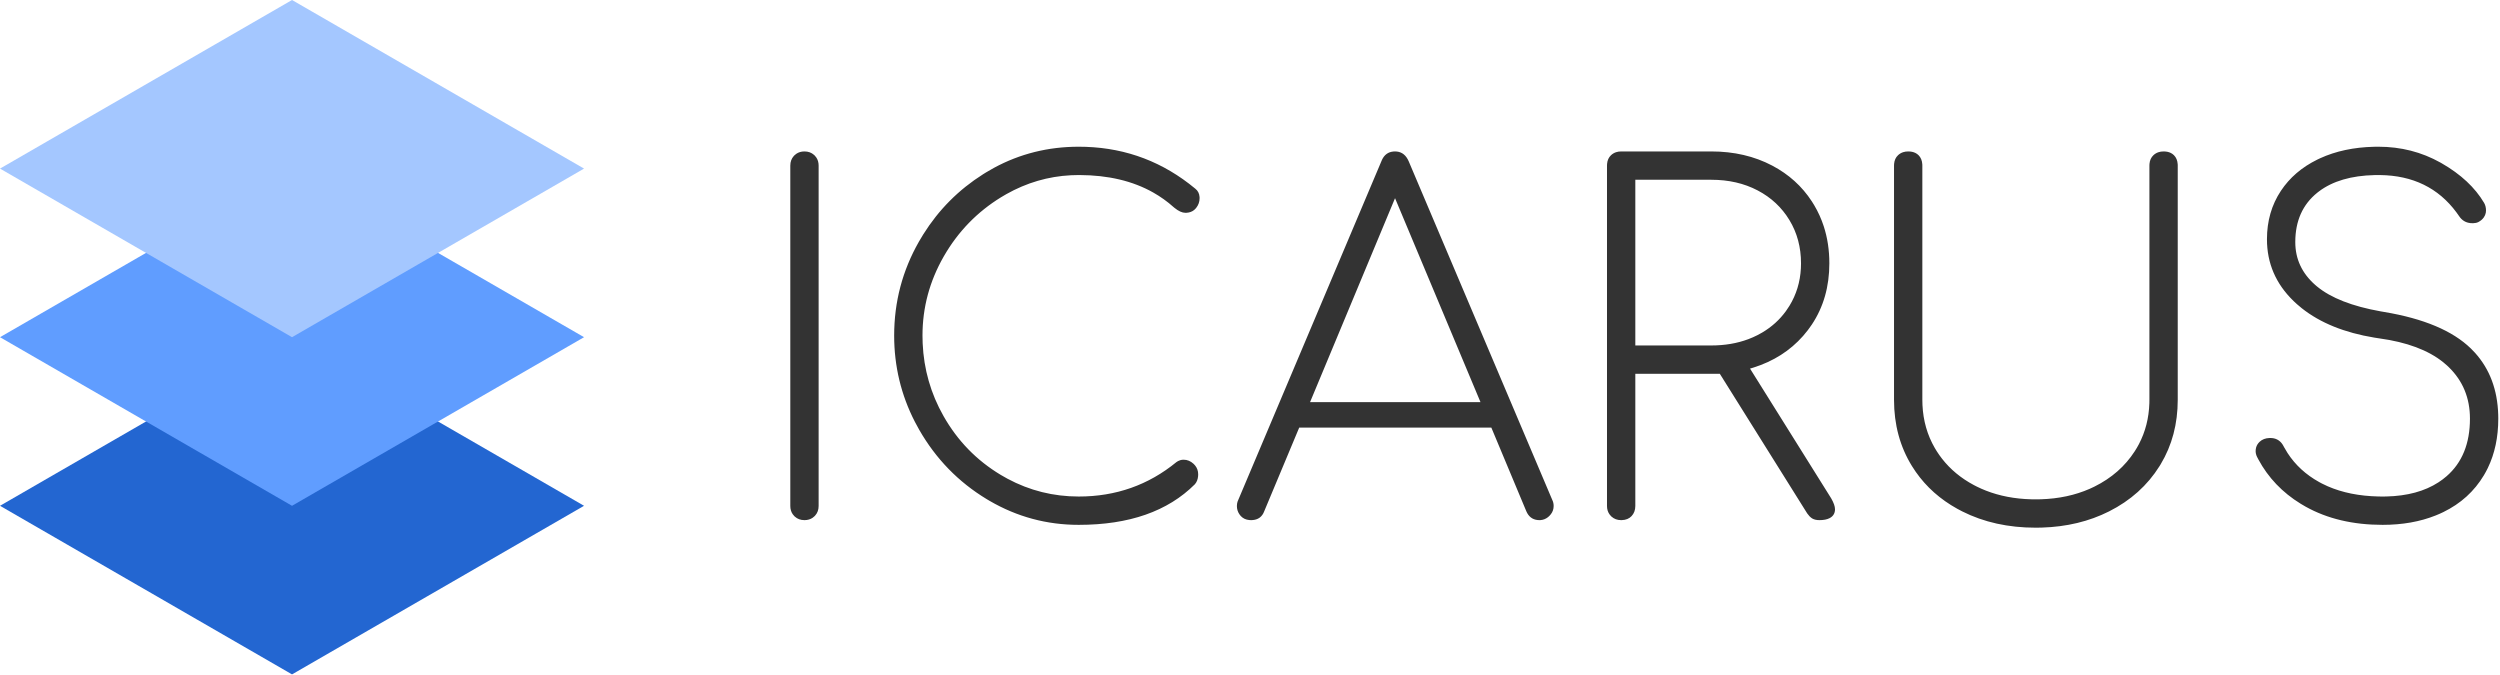
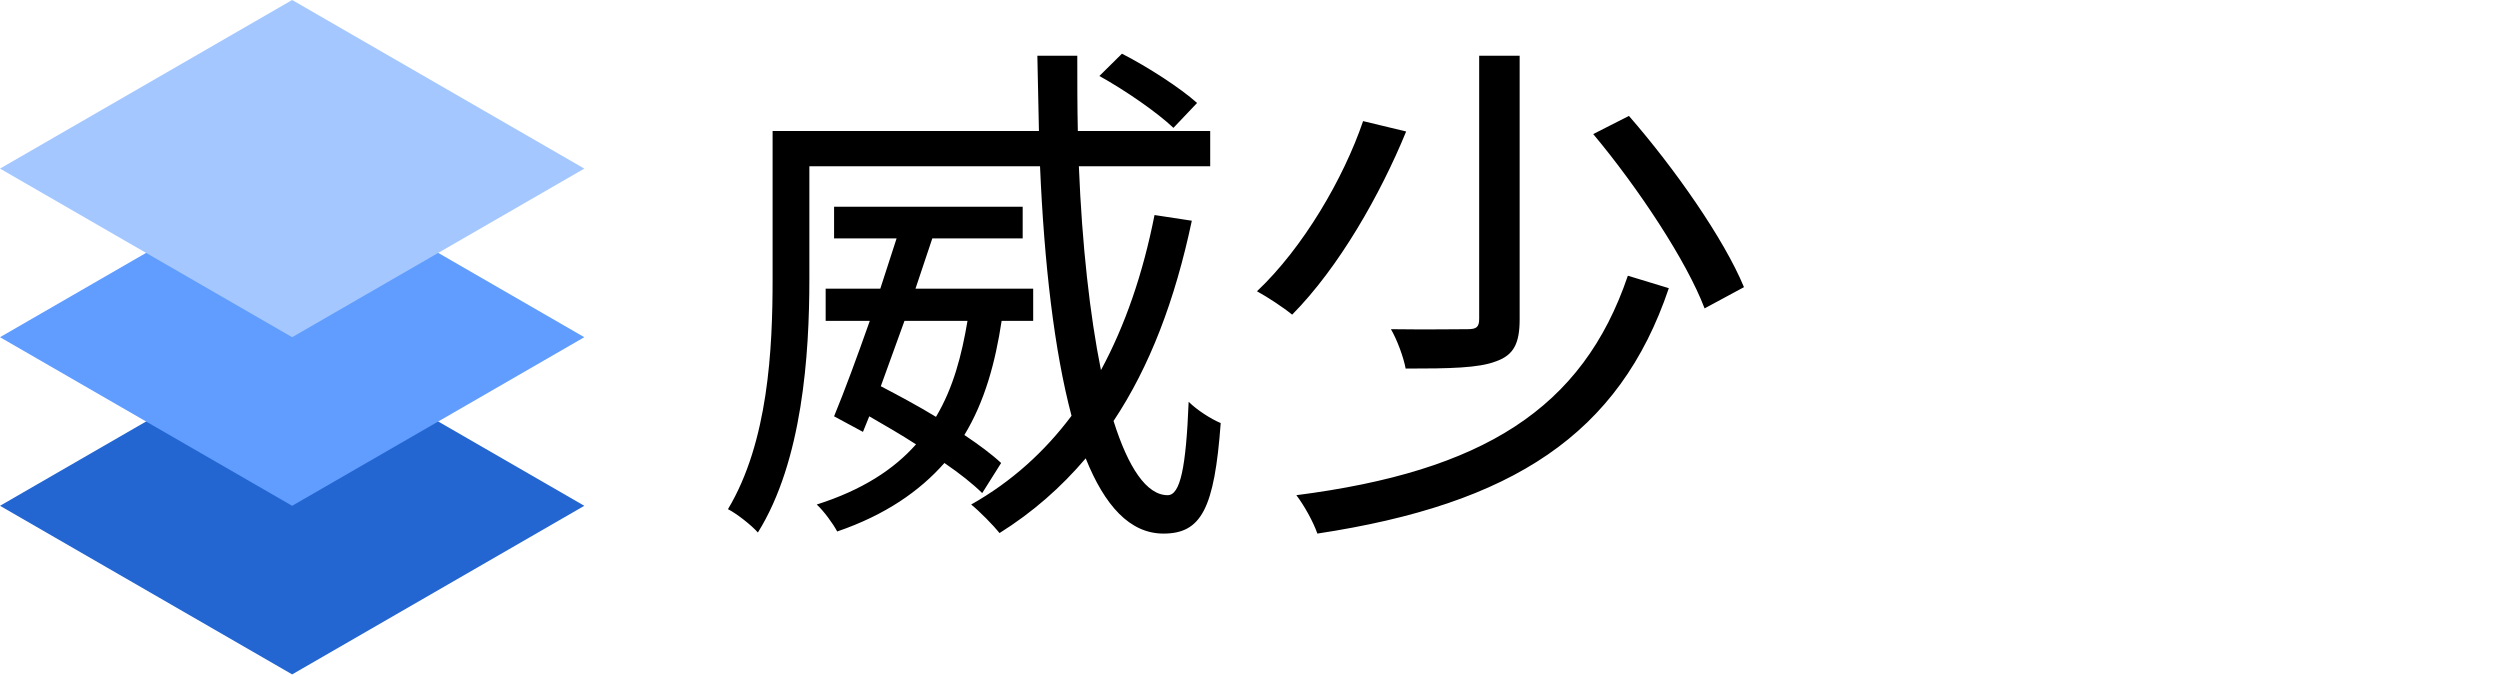
- <svg xmlns="http://www.w3.org/2000/svg" version="1.1" width="949" height="256" viewbox="0 0 949 256">
-   <path fill="#2366d1" d="M110.851 128L221.703 192L110.851 256L0 192Z" />
-   <path fill="#609dff" d="M110.851 64L221.703 128L110.851 192L0 128Z" />
-   <path fill="#a4c7ff" d="M110.851 0L221.703 64L110.851 128L0 64Z" />
-   <g transform="translate(300, 55.695), scale(0.7)" fill="#333">
-     <path d="M 613.888 10.24 L 613.888 137.216 A 60.705 60.705 0 0 0 613.954 140.055 Q 614.553 152.847 620.602 163.316 A 50.135 50.135 0 0 0 621.696 165.12 A 51.598 51.598 0 0 0 624.562 169.185 Q 631.357 177.897 641.762 183.449 A 63.11 63.11 0 0 0 643.456 184.32 A 61.649 61.649 0 0 0 648.369 186.492 Q 659.467 190.833 672.846 191.198 A 90.809 90.809 0 0 0 675.328 191.232 A 90.563 90.563 0 0 0 678.104 191.19 Q 692.78 190.74 704.7 185.489 A 61.259 61.259 0 0 0 707.2 184.32 Q 721.152 177.408 729.088 165.12 A 49.502 49.502 0 0 0 731.322 161.299 Q 736.63 151.203 736.997 139.036 A 60.335 60.335 0 0 0 737.024 137.216 L 737.024 10.24 A 10.857 10.857 0 0 1 737.062 9.315 Q 737.313 6.384 739.2 4.608 A 7.256 7.256 0 0 1 741.925 2.981 Q 743.196 2.56 744.704 2.56 Q 746.956 2.56 748.602 3.369 A 6.472 6.472 0 0 1 750.336 4.608 Q 752.167 6.439 752.361 9.499 A 11.729 11.729 0 0 1 752.384 10.24 L 752.384 137.216 Q 752.384 156.807 743.135 172.194 A 64.077 64.077 0 0 1 742.528 173.184 Q 732.672 188.928 715.136 197.76 Q 698.912 205.931 678.635 206.543 A 109.71 109.71 0 0 1 675.328 206.592 Q 653.056 206.592 635.52 197.76 A 77.835 77.835 0 0 1 632.828 196.338 Q 618.963 188.661 610.337 176.346 A 65.778 65.778 0 0 1 608.256 173.184 Q 598.528 157.44 598.528 137.216 L 598.528 10.24 A 10.857 10.857 0 0 1 598.566 9.315 Q 598.817 6.384 600.704 4.608 A 7.256 7.256 0 0 1 603.429 2.981 Q 604.7 2.56 606.208 2.56 Q 608.46 2.56 610.106 3.369 A 6.472 6.472 0 0 1 611.84 4.608 Q 613.671 6.439 613.865 9.499 A 11.729 11.729 0 0 1 613.888 10.24 Z M 895.488 8.96 A 69.507 69.507 0 0 0 894.88 8.615 Q 879.509 0 861.184 0 A 100.005 100.005 0 0 0 858.79 0.028 Q 842.342 0.422 829.568 6.272 A 61.75 61.75 0 0 0 828.078 6.979 Q 815.456 13.172 808.32 23.936 Q 800.768 35.328 800.768 50.176 Q 800.768 69.697 815.175 83.659 A 59.222 59.222 0 0 0 817.024 85.376 A 60.63 60.63 0 0 0 819.68 87.606 Q 834.727 99.526 859.059 103.529 A 133.91 133.91 0 0 0 861.696 103.936 Q 884.116 107.004 896.419 116.925 A 41.61 41.61 0 0 1 898.432 118.656 A 43.592 43.592 0 0 1 899.28 119.455 Q 910.848 130.653 910.848 147.456 Q 910.848 167.68 898.176 178.688 A 39.281 39.281 0 0 1 893.72 182.034 Q 882.522 189.266 865.531 189.672 A 85.481 85.481 0 0 1 863.488 189.696 A 102.18 102.18 0 0 1 861.3 189.673 Q 845.567 189.336 833.654 184.112 A 55.097 55.097 0 0 1 830.592 182.656 A 56.619 56.619 0 0 1 829.066 181.842 Q 818.274 175.871 811.94 166.114 A 47.528 47.528 0 0 1 809.984 162.816 A 12.115 12.115 0 0 0 809.808 162.46 Q 807.734 158.428 803.571 158.002 A 9.942 9.942 0 0 0 802.56 157.952 A 12.194 12.194 0 0 0 802.217 157.957 Q 798.871 158.051 796.8 160 A 7.449 7.449 0 0 0 796.119 160.731 Q 794.934 162.191 794.688 164.094 A 8.003 8.003 0 0 0 794.624 165.12 A 6.218 6.218 0 0 0 794.708 166.137 Q 794.803 166.708 795.004 167.28 A 7.895 7.895 0 0 0 795.392 168.192 A 65.044 65.044 0 0 0 796.099 169.546 Q 804.091 184.419 819.055 193.615 A 74.4 74.4 0 0 0 821.76 195.2 Q 839.424 205.056 863.488 205.056 Q 879.548 205.056 892.299 199.951 A 62.036 62.036 0 0 0 896.384 198.144 Q 910.592 191.232 918.4 178.176 A 51.186 51.186 0 0 0 920.533 174.225 Q 926.208 162.515 926.208 147.456 A 72.811 72.811 0 0 0 926.178 145.354 Q 925.592 125.061 913.589 111.755 A 49.8 49.8 0 0 0 911.36 109.44 Q 896.512 94.976 864.256 89.6 A 157.882 157.882 0 0 1 862.446 89.288 Q 839.242 85.142 827.904 75.776 A 41.218 41.218 0 0 1 826.977 74.987 Q 816.128 65.472 816.128 51.712 A 49.293 49.293 0 0 1 816.128 51.578 Q 816.175 34.522 828.032 24.96 A 35.234 35.234 0 0 1 828.891 24.289 Q 840.118 15.794 859.213 15.381 A 91.194 91.194 0 0 1 861.184 15.36 A 73.044 73.044 0 0 1 862.037 15.365 Q 888.747 15.677 903.514 35.593 A 59.37 59.37 0 0 1 904.96 37.632 Q 907.22 41.022 911.076 41.419 A 10.261 10.261 0 0 0 912.128 41.472 A 14.543 14.543 0 0 0 912.743 41.459 Q 914.336 41.392 915.2 40.96 A 10.655 10.655 0 0 0 915.336 40.891 Q 916.348 40.366 917.135 39.681 A 7.607 7.607 0 0 0 918.4 38.272 Q 919.197 37.122 919.442 35.787 A 6.761 6.761 0 0 0 919.552 34.56 Q 919.552 32.256 918.528 30.464 Q 911.104 17.92 895.488 8.96 Z M 160.311 0.068 A 110.648 110.648 0 0 0 156.416 0 Q 131.565 0 110.402 11.483 A 99.343 99.343 0 0 0 106.112 13.952 A 109.009 109.009 0 0 0 104.543 14.926 Q 84.677 27.489 72.14 47.479 A 111.393 111.393 0 0 0 69.76 51.456 Q 56.32 75.008 56.32 102.4 Q 56.32 127.331 67.56 149.187 A 107.592 107.592 0 0 0 69.888 153.472 Q 83.456 177.152 106.496 191.104 A 103.444 103.444 0 0 0 108.082 192.045 Q 130.459 205.056 156.416 205.056 Q 197.376 205.056 219.392 183.04 Q 220.918 181.296 221.145 178.624 A 11.364 11.364 0 0 0 221.184 177.664 Q 221.184 174.906 219.514 172.852 A 8.614 8.614 0 0 0 218.752 172.032 A 10.501 10.501 0 0 0 218.638 171.925 Q 216.248 169.728 213.248 169.728 A 6.244 6.244 0 0 0 211.549 169.961 Q 210.906 170.141 210.291 170.463 A 7.508 7.508 0 0 0 209.408 171.008 Q 186.624 189.696 156.416 189.696 Q 135.765 189.696 117.743 180.022 A 87.237 87.237 0 0 1 114.048 177.92 Q 94.464 166.144 83.072 146.048 Q 72.704 127.758 71.772 106.604 A 95.549 95.549 0 0 1 71.68 102.4 Q 71.68 79.616 83.2 59.52 A 97.348 97.348 0 0 1 83.35 59.26 Q 94.847 39.346 114.304 27.392 A 88.056 88.056 0 0 1 117.155 25.713 Q 133.663 16.406 152.218 15.466 A 82.911 82.911 0 0 1 156.416 15.36 A 117.212 117.212 0 0 1 156.817 15.361 Q 180.184 15.441 196.829 24.848 A 63.01 63.01 0 0 1 207.872 32.768 A 23.034 23.034 0 0 0 208.339 33.158 Q 211.641 35.84 214.272 35.84 A 9.974 9.974 0 0 0 214.911 35.82 Q 217.343 35.664 219.009 34.296 A 6.873 6.873 0 0 0 219.904 33.408 A 9.994 9.994 0 0 0 220.133 33.126 Q 221.952 30.799 221.952 27.904 A 8.988 8.988 0 0 0 221.929 27.259 Q 221.724 24.398 219.648 22.784 A 110.881 110.881 0 0 0 219.543 22.697 Q 193.686 1.244 160.311 0.068 Z M 551.168 198.4 L 504.064 123.136 L 499.456 123.136 L 458.24 123.136 L 458.24 194.816 Q 458.24 198.144 456.192 200.32 Q 454.232 202.403 450.865 202.492 A 11.487 11.487 0 0 1 450.56 202.496 Q 447.452 202.496 445.349 200.598 A 7.871 7.871 0 0 1 445.056 200.32 A 7.525 7.525 0 0 1 444.182 199.275 Q 442.889 197.403 442.88 194.85 A 10.179 10.179 0 0 1 442.88 194.816 L 442.88 10.24 A 10.857 10.857 0 0 1 442.918 9.315 Q 443.169 6.384 445.056 4.608 A 7.256 7.256 0 0 1 447.781 2.981 Q 449.052 2.56 450.56 2.56 L 499.456 2.56 Q 517.888 2.56 532.48 10.24 Q 545.954 17.332 553.971 29.662 A 58.968 58.968 0 0 1 555.264 31.744 A 56.737 56.737 0 0 1 560.414 43.13 Q 563.456 52.468 563.456 63.232 Q 563.456 82.2 553.946 96.465 A 56.692 56.692 0 0 1 551.808 99.456 A 58.849 58.849 0 0 1 549.212 102.618 Q 538.621 114.637 522.253 119.779 A 72.195 72.195 0 0 1 520.448 120.32 L 564.48 190.72 Q 566.528 194.304 566.528 196.608 A 6.599 6.599 0 0 1 566.478 197.436 Q 566.253 199.208 565.035 200.395 A 5.625 5.625 0 0 1 564.352 200.96 A 6.473 6.473 0 0 1 563.547 201.443 Q 561.472 202.496 558.08 202.496 Q 555.751 202.496 554.27 201.649 A 4.911 4.911 0 0 1 553.984 201.472 Q 552.654 200.585 551.515 198.93 A 14.447 14.447 0 0 1 551.168 198.4 Z M 399.104 197.632 L 380.16 152.32 L 275.968 152.32 L 257.024 197.632 Q 255.324 202.248 250.396 202.483 A 11.297 11.297 0 0 1 249.856 202.496 A 10.258 10.258 0 0 1 248.931 202.455 Q 246.143 202.203 244.4 200.383 A 6.997 6.997 0 0 1 244.224 200.192 A 8.678 8.678 0 0 1 243.477 199.224 Q 242.176 197.264 242.176 194.816 A 7.805 7.805 0 0 1 242.282 193.521 A 7.181 7.181 0 0 1 242.944 191.488 L 320.512 7.936 A 12.196 12.196 0 0 1 320.852 7.129 Q 322.805 2.936 327.14 2.591 A 10.038 10.038 0 0 1 327.936 2.56 A 9.004 9.004 0 0 1 328.947 2.615 Q 333.29 3.106 335.36 7.936 L 413.184 191.488 Q 413.952 193.024 413.952 194.816 A 7.64 7.64 0 0 1 413.846 196.101 Q 413.457 198.383 411.648 200.192 A 9.044 9.044 0 0 1 410.871 200.886 Q 409.083 202.303 406.879 202.473 A 7.908 7.908 0 0 1 406.272 202.496 A 9.93 9.93 0 0 1 405.339 202.453 Q 400.96 202.04 399.104 197.632 Z M 15.36 10.24 L 15.36 194.816 Q 15.36 197.924 13.462 200.027 A 7.871 7.871 0 0 1 13.184 200.32 A 7.525 7.525 0 0 1 12.139 201.194 Q 10.267 202.487 7.714 202.496 A 10.179 10.179 0 0 1 7.68 202.496 Q 4.572 202.496 2.469 200.598 A 7.871 7.871 0 0 1 2.176 200.32 A 7.525 7.525 0 0 1 1.302 199.275 Q 0.009 197.403 0 194.85 A 10.179 10.179 0 0 1 0 194.816 L 0 10.24 Q 0 7.132 1.898 5.029 A 7.871 7.871 0 0 1 2.176 4.736 A 7.525 7.525 0 0 1 3.221 3.862 Q 5.093 2.569 7.646 2.56 A 10.179 10.179 0 0 1 7.68 2.56 Q 10.788 2.56 12.891 4.458 A 7.871 7.871 0 0 1 13.184 4.736 A 7.525 7.525 0 0 1 14.058 5.781 Q 15.351 7.653 15.36 10.206 A 10.179 10.179 0 0 1 15.36 10.24 Z M 281.856 138.496 L 374.272 138.496 L 327.936 27.904 L 281.856 138.496 Z M 458.24 107.776 L 499.456 107.776 Q 510.418 107.776 519.519 104.362 A 48.175 48.175 0 0 0 524.544 102.144 A 47.471 47.471 0 0 0 527.059 100.761 Q 534.75 96.219 539.878 89.183 A 43.678 43.678 0 0 0 541.824 86.272 Q 547.436 77.109 548.027 65.896 A 50.673 50.673 0 0 0 548.096 63.232 Q 548.096 50.176 541.824 39.808 Q 535.552 29.44 524.544 23.68 Q 513.536 17.92 499.456 17.92 L 458.24 17.92 L 458.24 107.776 Z" vector-effect="non-scaling-stroke" />
-   </g>
+ <svg xmlns="http://www.w3.org/2000/svg" version="1.1" id="图层_1" x="0px" y="0px" viewBox="0 0 949 256" style="enable-background:new 0 0 949 256;" xml:space="preserve">
+   <style type="text/css">
+ 	.st0{fill:#2366D1;}
+ 	.st1{fill:#609DFF;}
+ 	.st2{fill:#A4C7FF;}
+ 	.st3{font-family:'AdobeSongStd-Light-GBpc-EUC-H';}
+ 	.st4{font-size:196.941px;}
+ </style>
+   <path class="st0" d="M110.9,128l110.9,64l-110.9,64L0,192L110.9,128z" />
+   <path class="st1" d="M110.9,64l110.9,64l-110.9,64L0,128L110.9,64z" />
+   <path class="st2" d="M110.9,0l110.9,64l-110.9,64L0,64L110.9,0z" />
+   <text transform="matrix(1.0126 0 0 1 270.1475 186.3937)" class="st3 st4">威少</text>
</svg>
